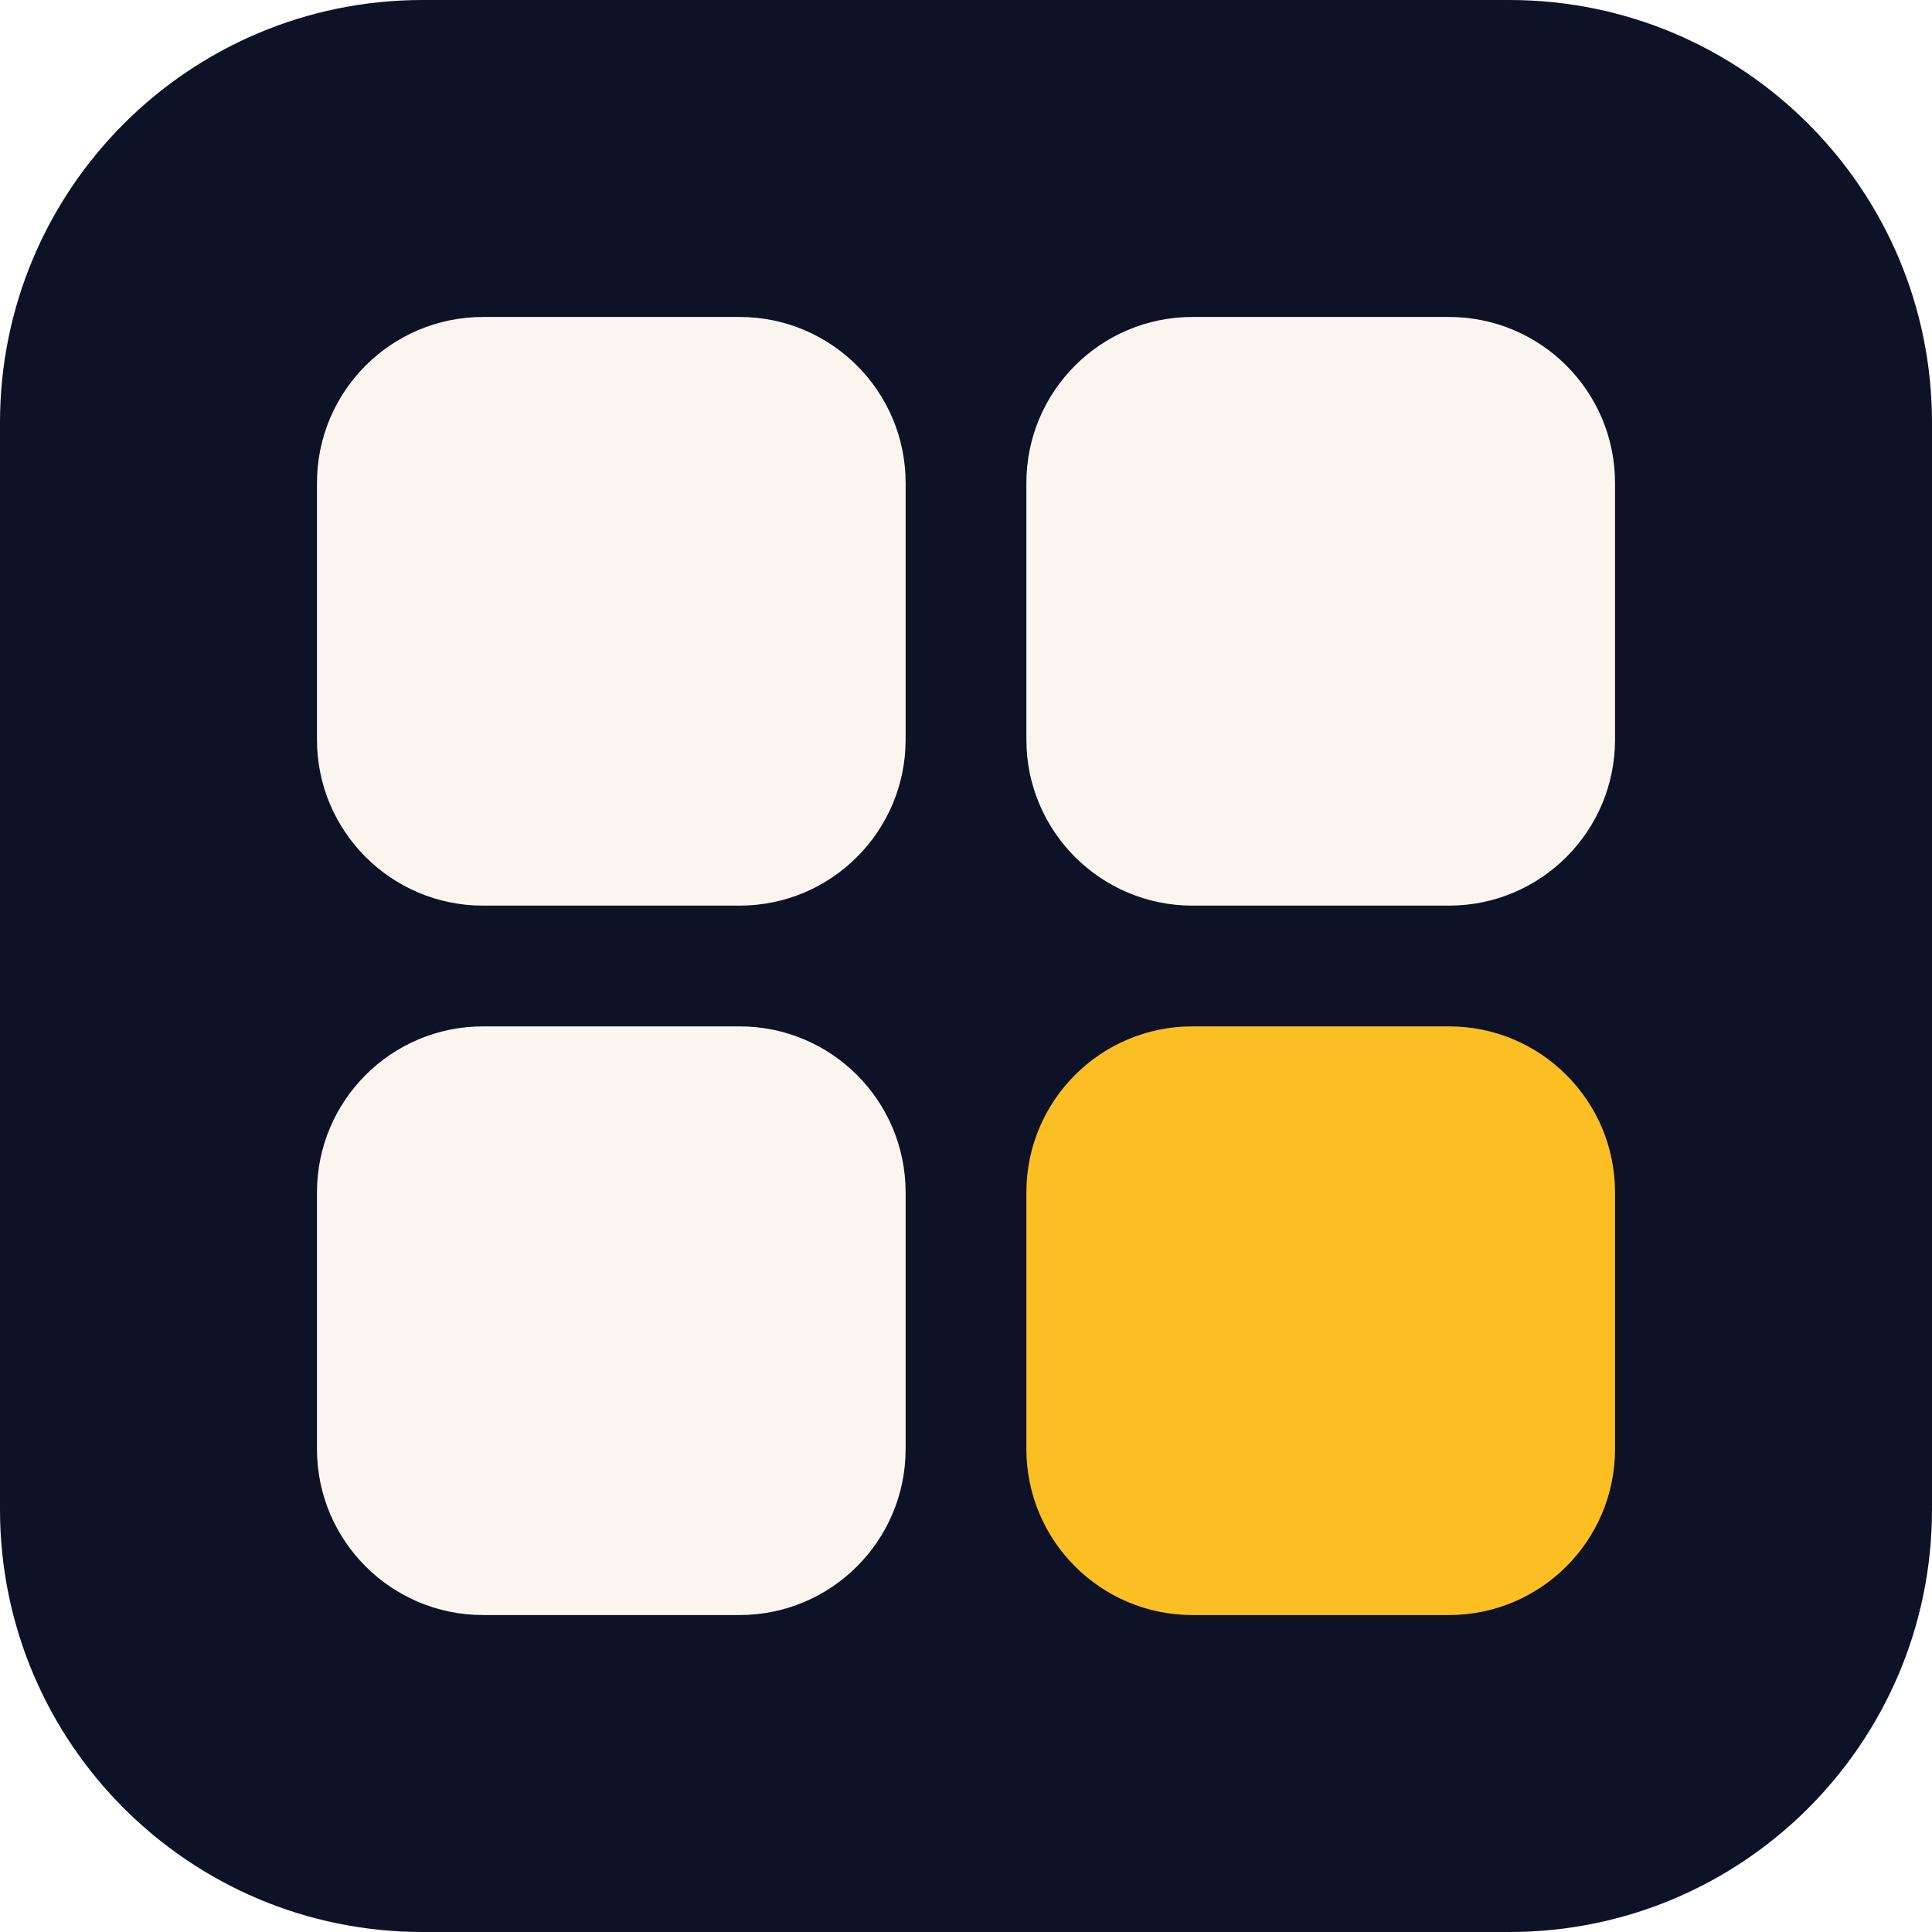
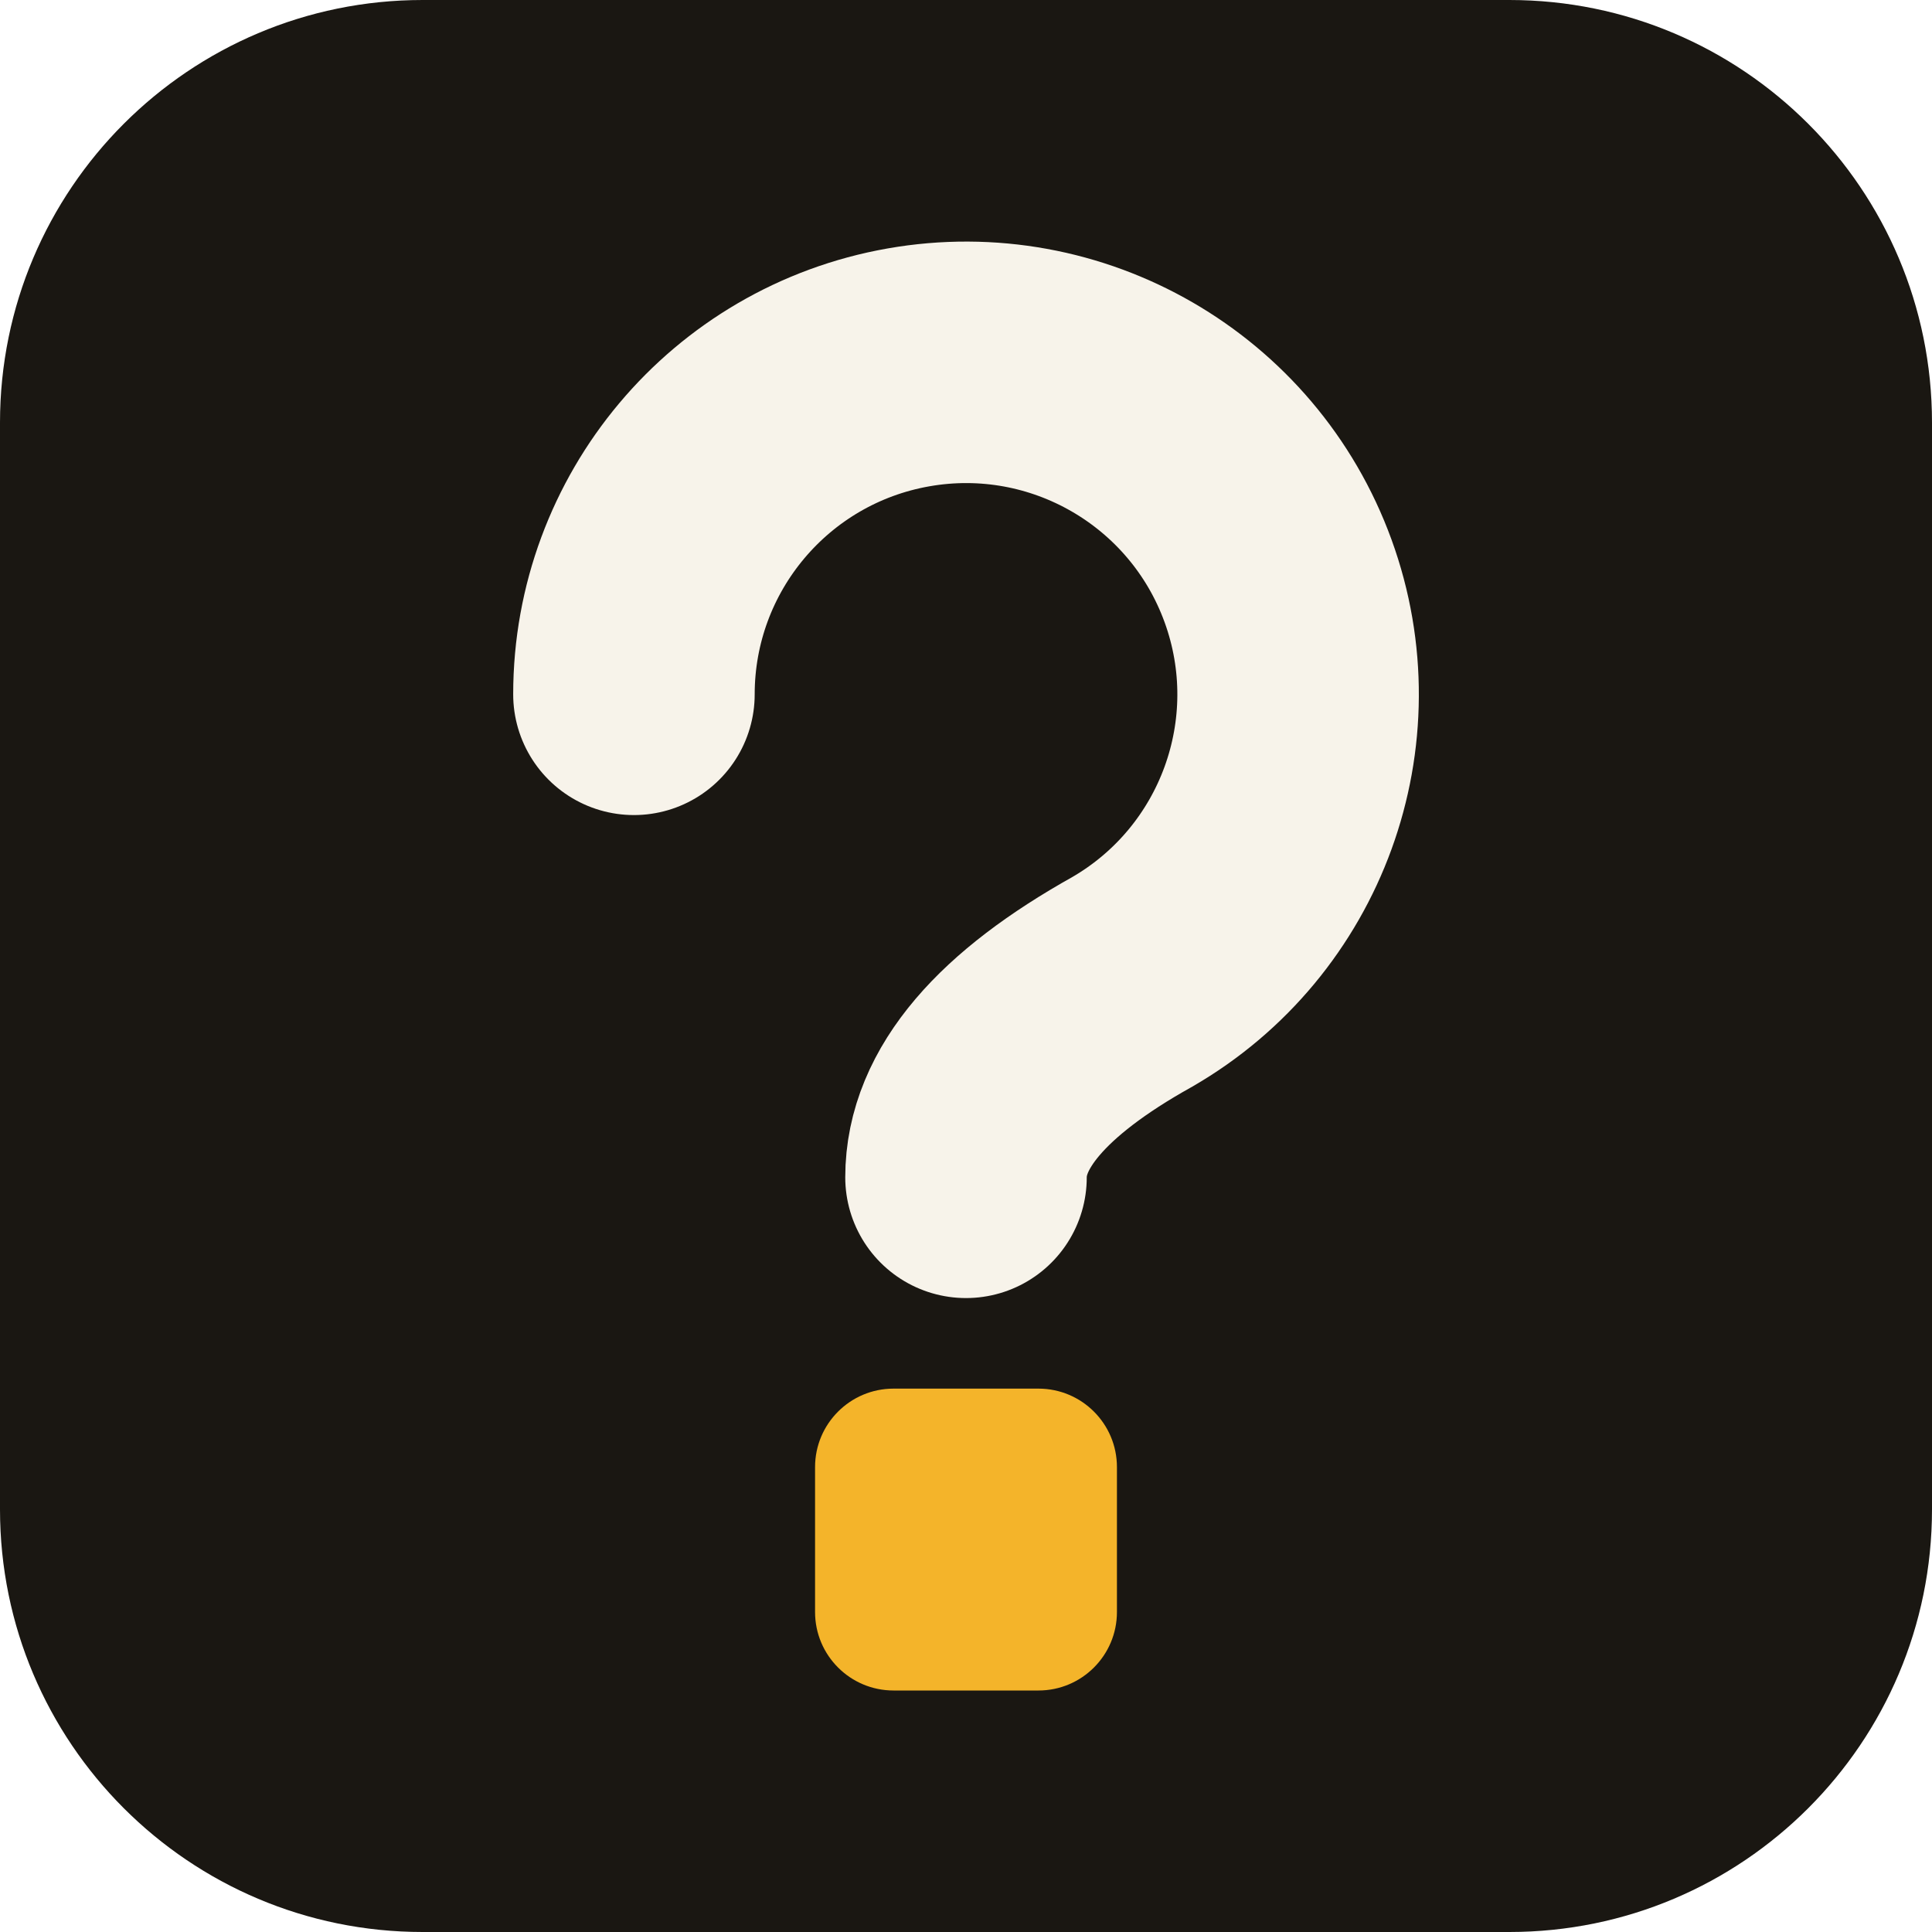
- <svg xmlns="http://www.w3.org/2000/svg" viewBox="0 0 512 512" role="img" aria-label="Puzzled">
-   <rect width="512" height="512" rx="112" fill="#0e1226" />
-   <g>
-     <rect x="84" y="84" width="156" height="156" rx="44" fill="#faf6ef" />
-     <rect x="272" y="84" width="156" height="156" rx="44" fill="#faf6ef" />
-     <rect x="84" y="272" width="156" height="156" rx="44" fill="#faf6ef" />
-     <rect x="272" y="272" width="156" height="156" rx="44" fill="#fbbf24" />
-   </g>
+ <svg xmlns="http://www.w3.org/2000/svg" viewBox="0 0 64 64">
+   <rect width="64" height="64" rx="14" fill="#1A1712" />
+   <path d="M21 23a11 11 0 1 1 16.5 9.53Q32 35.6 32 39" fill="none" stroke="#F7F3EA" stroke-width="8" stroke-linecap="round" stroke-linejoin="round" />
+   <rect x="27" y="46" width="10" height="10" rx="2.6" fill="#F4B42A" />
</svg>
